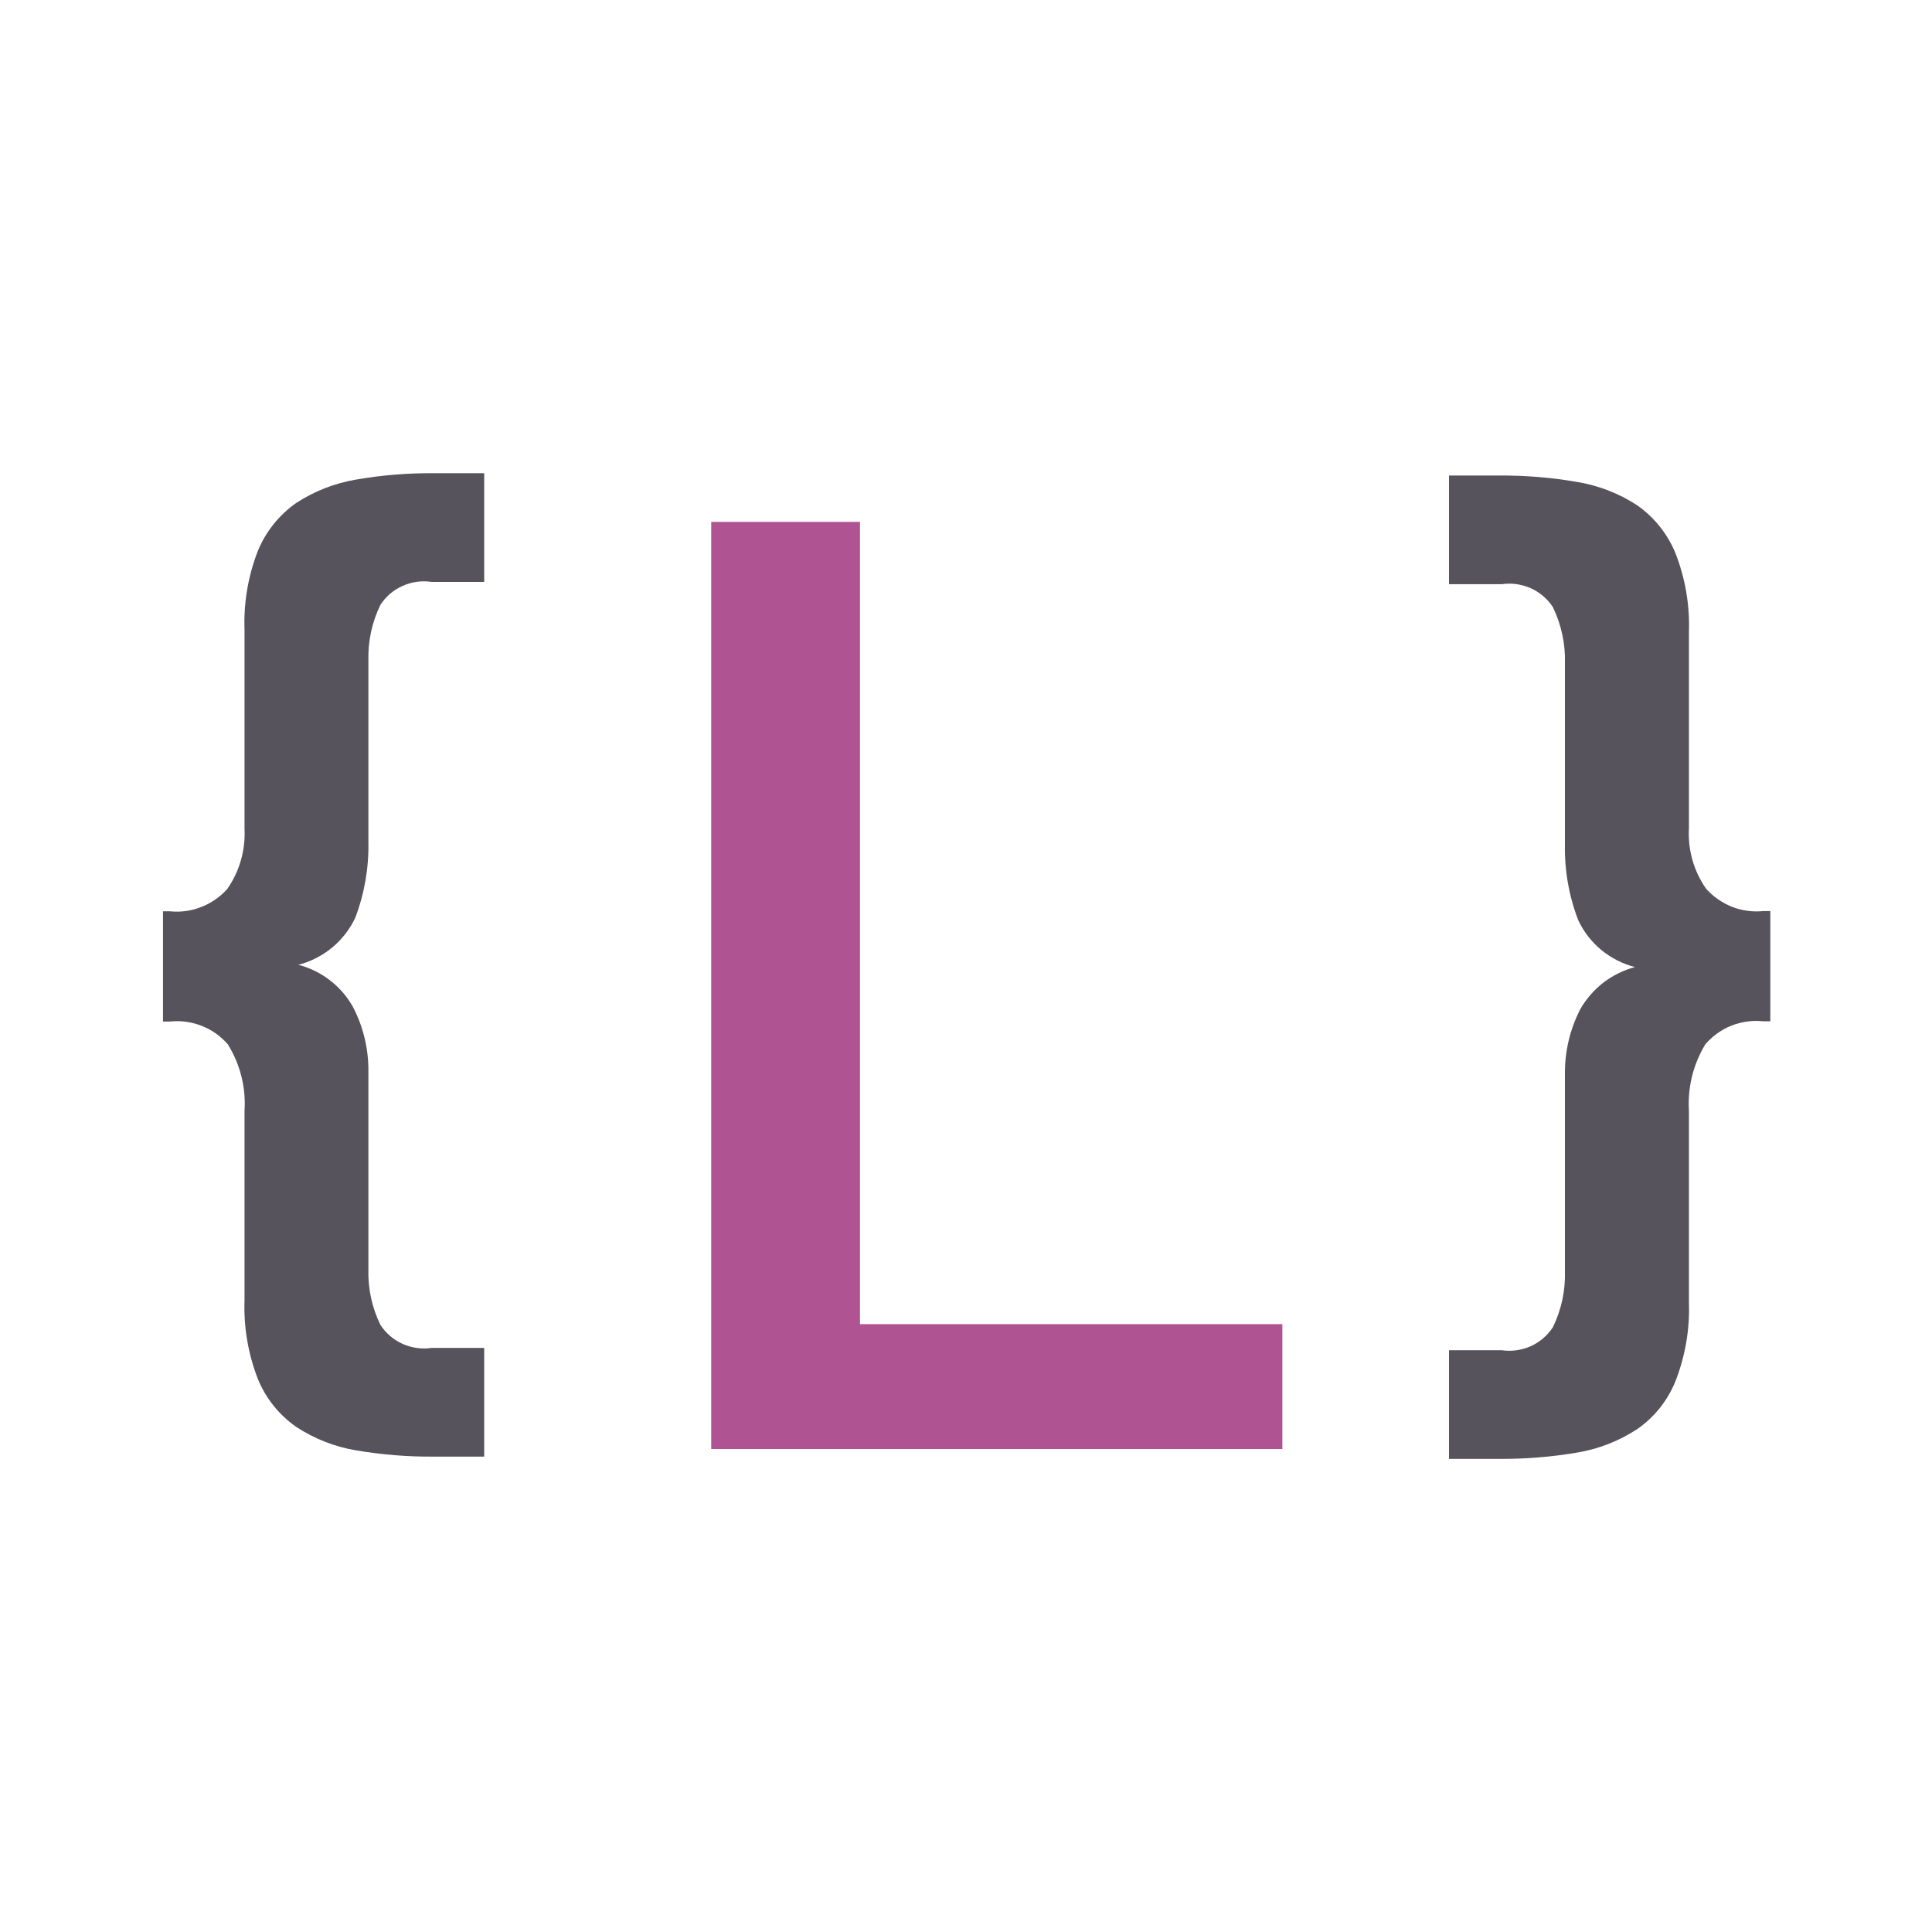
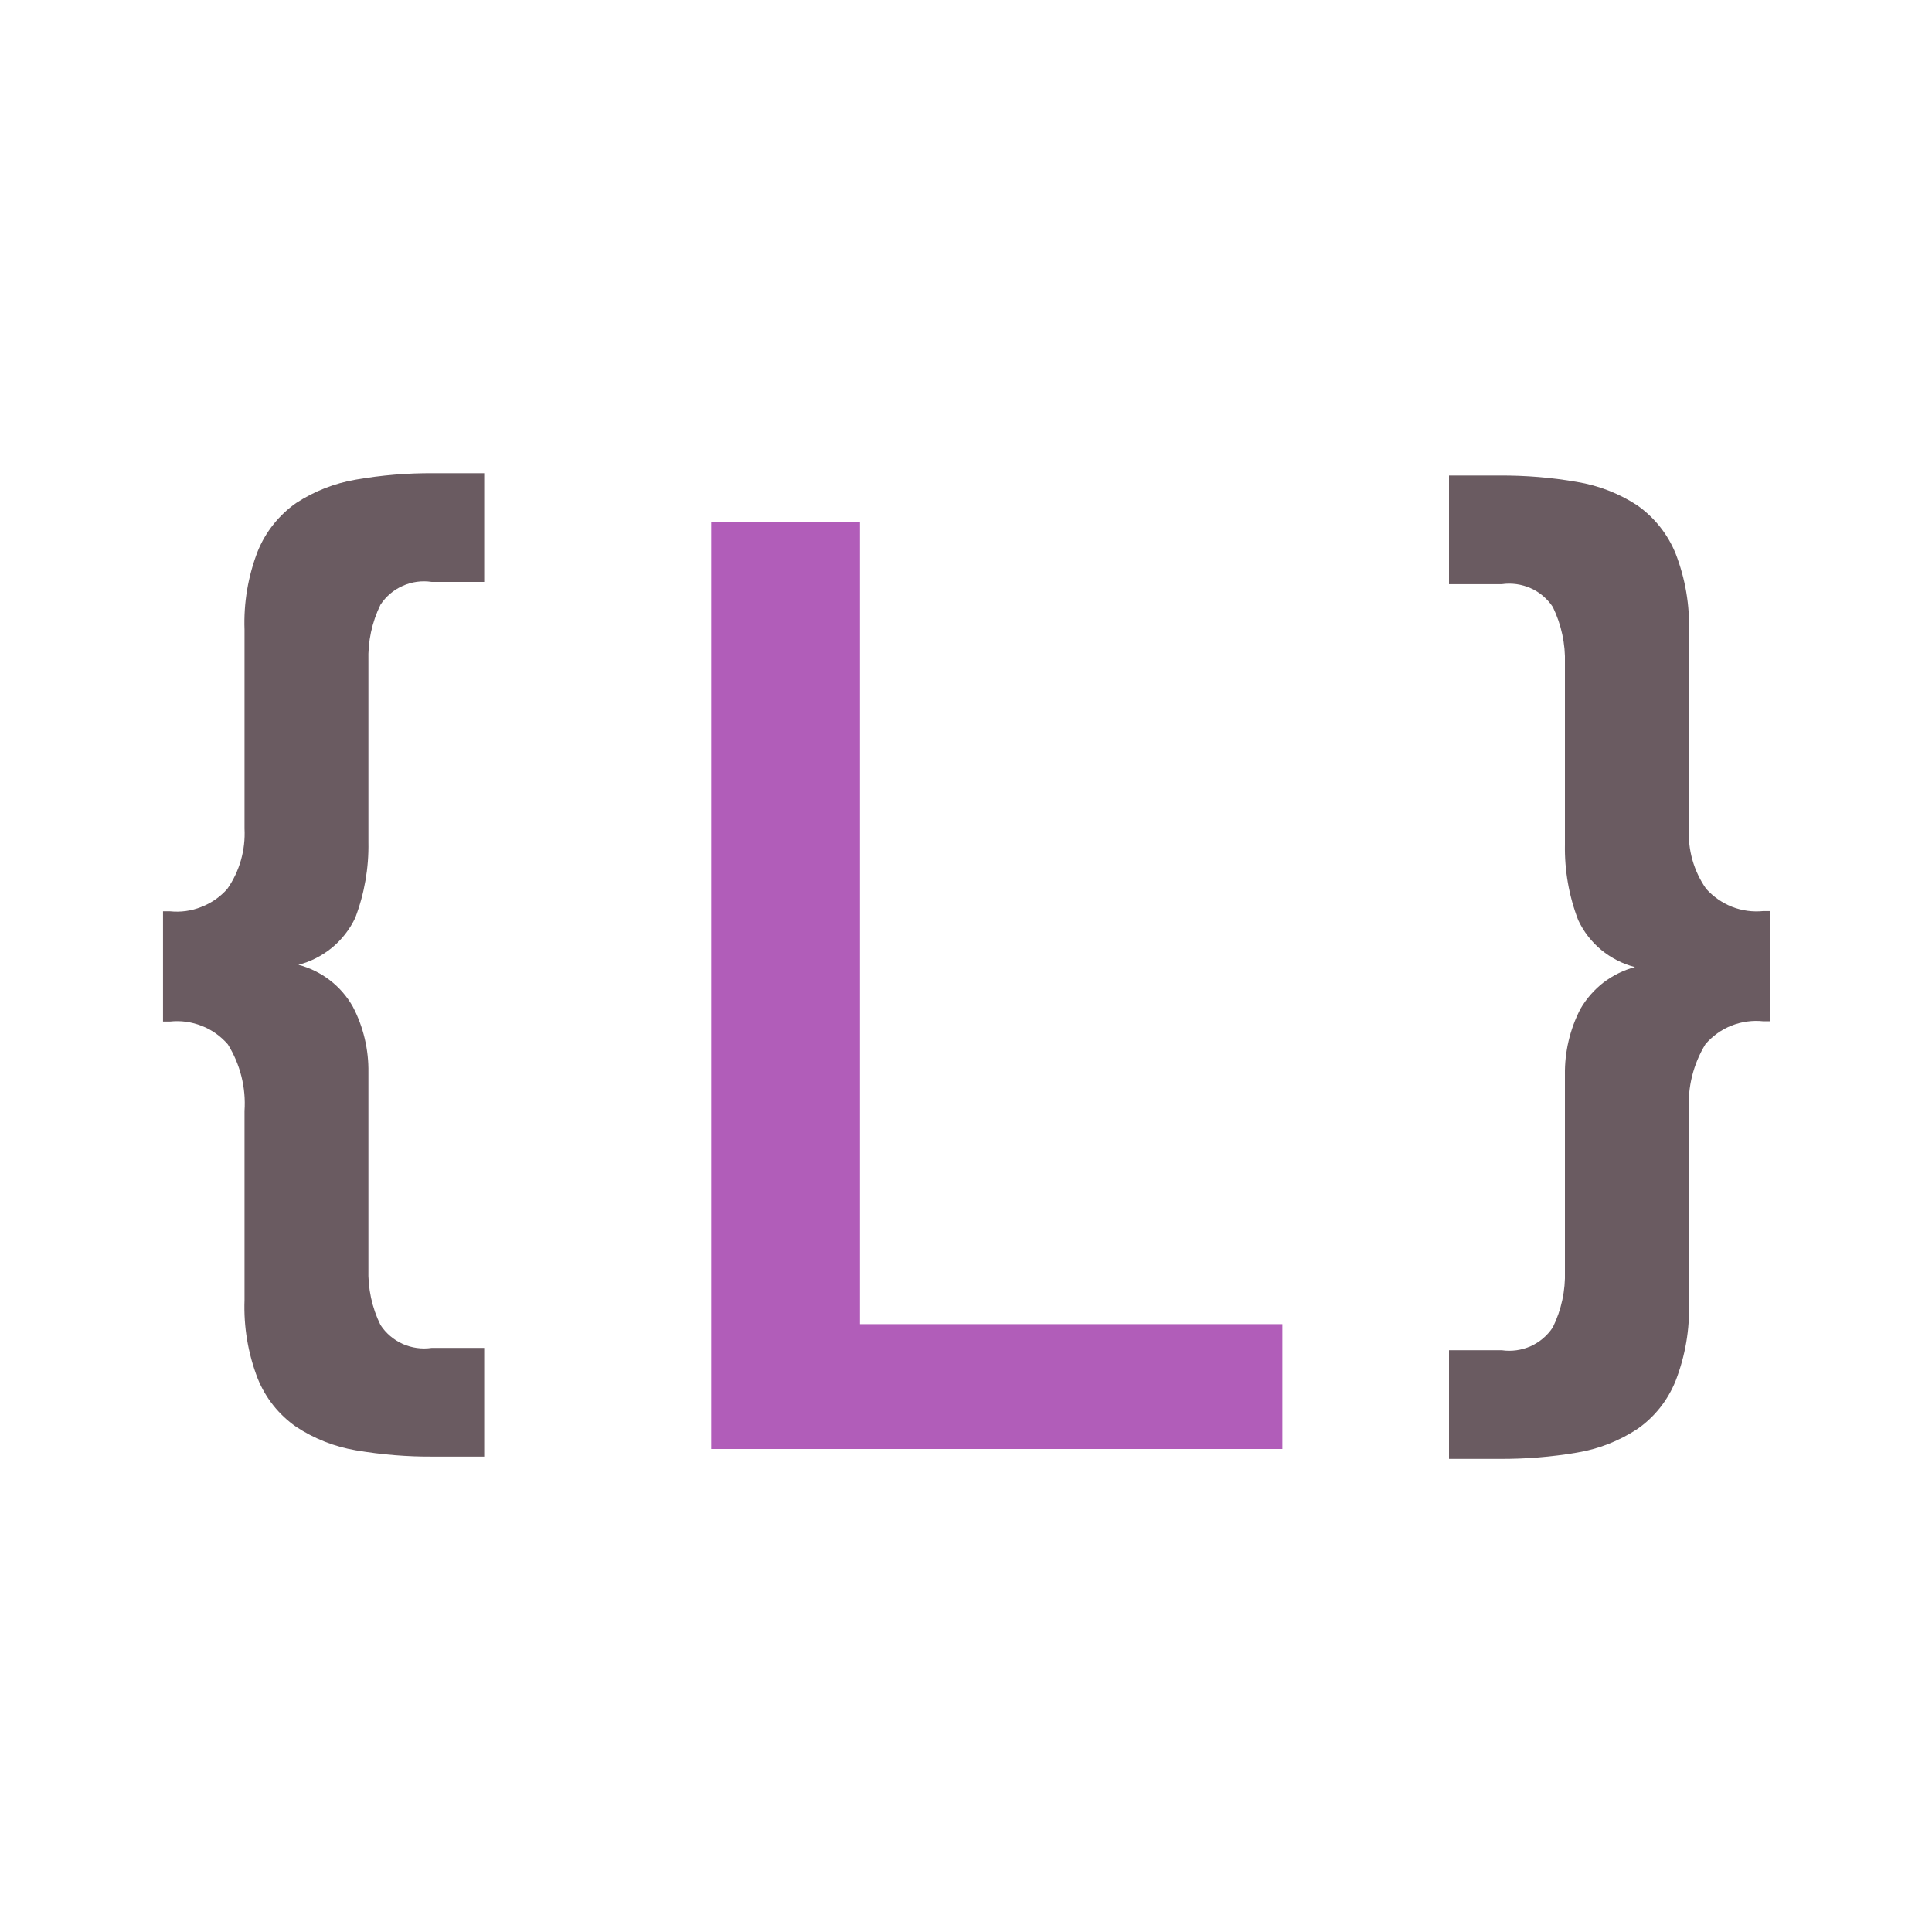
<svg xmlns="http://www.w3.org/2000/svg" width="16" height="16" viewBox="0 0 16 16" fill="none">
-   <path d="M5.89 12V4.322H7.122V10.966H10.62V12H5.89Z" fill="#AF5392" />
-   <path d="M2.025 5.216C2.017 4.994 2.054 4.773 2.134 4.566C2.199 4.405 2.31 4.266 2.452 4.166C2.602 4.068 2.77 4.002 2.947 3.972C3.16 3.935 3.376 3.917 3.592 3.919H4.01V4.819H3.574C3.493 4.807 3.41 4.818 3.335 4.852C3.26 4.885 3.196 4.939 3.151 5.008C3.08 5.153 3.046 5.313 3.051 5.474V6.974C3.055 7.188 3.018 7.401 2.942 7.601C2.897 7.696 2.831 7.781 2.75 7.848C2.668 7.915 2.573 7.964 2.471 7.99C2.566 8.015 2.654 8.058 2.732 8.118C2.809 8.177 2.874 8.252 2.922 8.337C3.01 8.505 3.054 8.693 3.051 8.883V10.508C3.046 10.669 3.08 10.829 3.151 10.973C3.196 11.042 3.26 11.096 3.335 11.13C3.41 11.163 3.493 11.175 3.574 11.163H4.01V12.063H3.592C3.376 12.065 3.16 12.047 2.947 12.011C2.77 11.981 2.602 11.915 2.452 11.816C2.309 11.716 2.199 11.578 2.134 11.416C2.054 11.209 2.017 10.988 2.025 10.766V9.2C2.038 9.006 1.989 8.814 1.887 8.649C1.828 8.581 1.754 8.528 1.671 8.496C1.587 8.463 1.497 8.45 1.408 8.46H1.35V7.547H1.408C1.496 7.556 1.585 7.544 1.667 7.511C1.75 7.479 1.823 7.428 1.882 7.362C1.984 7.216 2.034 7.04 2.025 6.862V5.216Z" fill="#57535C" />
-   <path d="M13.987 6.86C13.977 7.038 14.027 7.214 14.129 7.36C14.188 7.426 14.262 7.477 14.344 7.51C14.427 7.542 14.516 7.554 14.604 7.545H14.661V8.458H14.604C14.515 8.448 14.424 8.461 14.341 8.493C14.257 8.526 14.183 8.579 14.124 8.647C14.023 8.812 13.975 9.005 13.987 9.198V10.785C13.995 11.007 13.957 11.228 13.877 11.435C13.812 11.597 13.702 11.736 13.559 11.835C13.408 11.934 13.237 12.001 13.059 12.03C12.847 12.066 12.633 12.083 12.418 12.082H12V11.182H12.437C12.518 11.194 12.601 11.182 12.676 11.149C12.751 11.115 12.815 11.061 12.86 10.992C12.931 10.847 12.965 10.688 12.96 10.527V8.902C12.957 8.712 13.001 8.525 13.088 8.356C13.137 8.271 13.202 8.197 13.279 8.137C13.357 8.078 13.445 8.034 13.54 8.009C13.438 7.983 13.343 7.934 13.261 7.867C13.18 7.8 13.115 7.716 13.07 7.62C12.993 7.42 12.956 7.207 12.96 6.993V5.493C12.965 5.332 12.93 5.172 12.86 5.027C12.815 4.959 12.751 4.904 12.676 4.871C12.601 4.838 12.518 4.826 12.437 4.838H12V3.938H12.418C12.633 3.937 12.847 3.954 13.059 3.991C13.237 4.02 13.408 4.086 13.559 4.185C13.701 4.285 13.812 4.424 13.877 4.585C13.957 4.792 13.995 5.013 13.987 5.235V6.86Z" fill="#57535C" />
+   <path d="M5.89 12V4.322H7.122V10.966H10.62V12H5.89Z" fill="#B15DB9" />
+   <path d="M2.025 5.216C2.017 4.994 2.054 4.773 2.134 4.566C2.199 4.405 2.31 4.266 2.452 4.166C2.602 4.068 2.77 4.002 2.947 3.972C3.16 3.935 3.376 3.917 3.592 3.919H4.01V4.819H3.574C3.493 4.807 3.41 4.818 3.335 4.852C3.26 4.885 3.196 4.939 3.151 5.008C3.08 5.153 3.046 5.313 3.051 5.474V6.974C3.055 7.188 3.018 7.401 2.942 7.601C2.897 7.696 2.831 7.781 2.75 7.848C2.668 7.915 2.573 7.964 2.471 7.99C2.566 8.015 2.654 8.058 2.732 8.118C2.809 8.177 2.874 8.252 2.922 8.337C3.01 8.505 3.054 8.693 3.051 8.883V10.508C3.046 10.669 3.08 10.829 3.151 10.973C3.196 11.042 3.26 11.096 3.335 11.13C3.41 11.163 3.493 11.175 3.574 11.163H4.01V12.063H3.592C3.376 12.065 3.16 12.047 2.947 12.011C2.77 11.981 2.602 11.915 2.452 11.816C2.309 11.716 2.199 11.578 2.134 11.416C2.054 11.209 2.017 10.988 2.025 10.766V9.2C2.038 9.006 1.989 8.814 1.887 8.649C1.828 8.581 1.754 8.528 1.671 8.496C1.587 8.463 1.497 8.45 1.408 8.46H1.35V7.547H1.408C1.496 7.556 1.585 7.544 1.667 7.511C1.75 7.479 1.823 7.428 1.882 7.362C1.984 7.216 2.034 7.04 2.025 6.862V5.216Z" fill="#6A5B61" />
+   <path d="M13.987 6.86C13.977 7.038 14.027 7.214 14.129 7.36C14.188 7.426 14.262 7.477 14.344 7.51C14.427 7.542 14.516 7.554 14.604 7.545H14.661V8.458H14.604C14.515 8.448 14.424 8.461 14.341 8.493C14.257 8.526 14.183 8.579 14.124 8.647C14.023 8.812 13.975 9.005 13.987 9.198V10.785C13.995 11.007 13.957 11.228 13.877 11.435C13.812 11.597 13.702 11.736 13.559 11.835C13.408 11.934 13.237 12.001 13.059 12.03C12.847 12.066 12.633 12.083 12.418 12.082H12V11.182H12.437C12.518 11.194 12.601 11.182 12.676 11.149C12.751 11.115 12.815 11.061 12.86 10.992C12.931 10.847 12.965 10.688 12.96 10.527V8.902C12.957 8.712 13.001 8.525 13.088 8.356C13.137 8.271 13.202 8.197 13.279 8.137C13.357 8.078 13.445 8.034 13.54 8.009C13.438 7.983 13.343 7.934 13.261 7.867C13.18 7.8 13.115 7.716 13.07 7.62C12.993 7.42 12.956 7.207 12.96 6.993V5.493C12.965 5.332 12.93 5.172 12.86 5.027C12.815 4.959 12.751 4.904 12.676 4.871C12.601 4.838 12.518 4.826 12.437 4.838H12V3.938H12.418C12.633 3.937 12.847 3.954 13.059 3.991C13.237 4.02 13.408 4.086 13.559 4.185C13.701 4.285 13.812 4.424 13.877 4.585C13.957 4.792 13.995 5.013 13.987 5.235V6.86Z" fill="#6A5B61" />
</svg>
